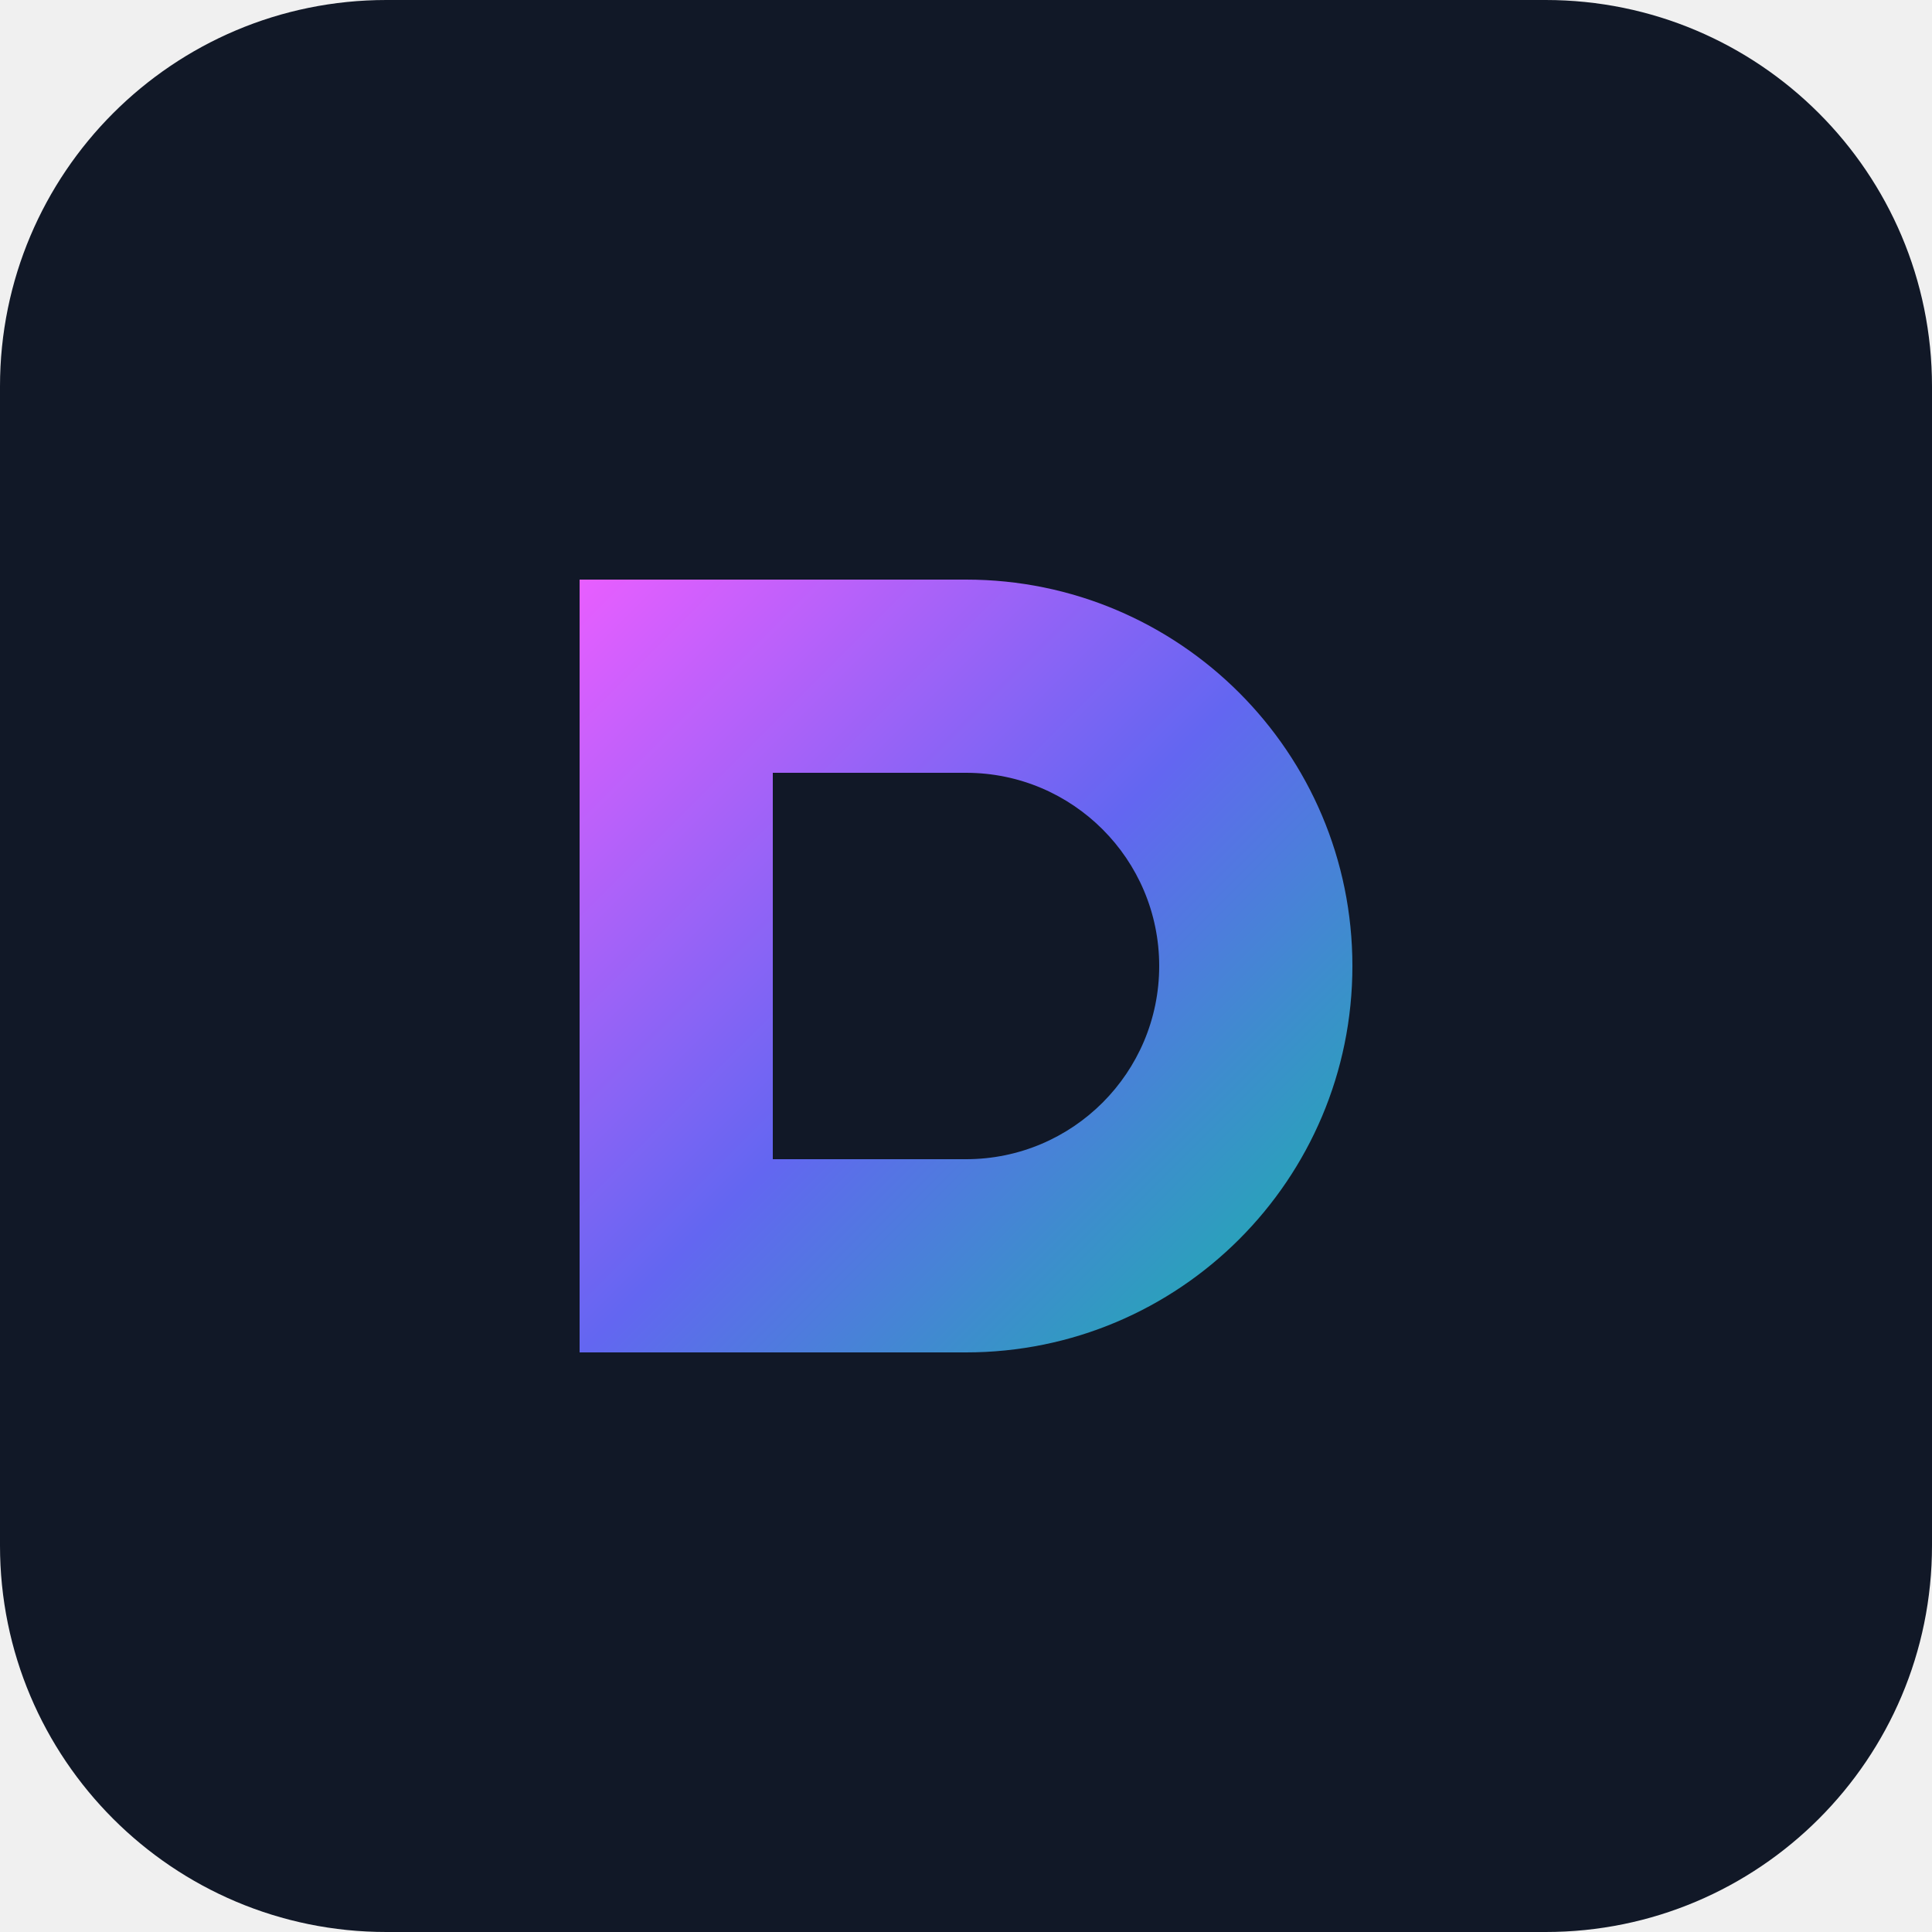
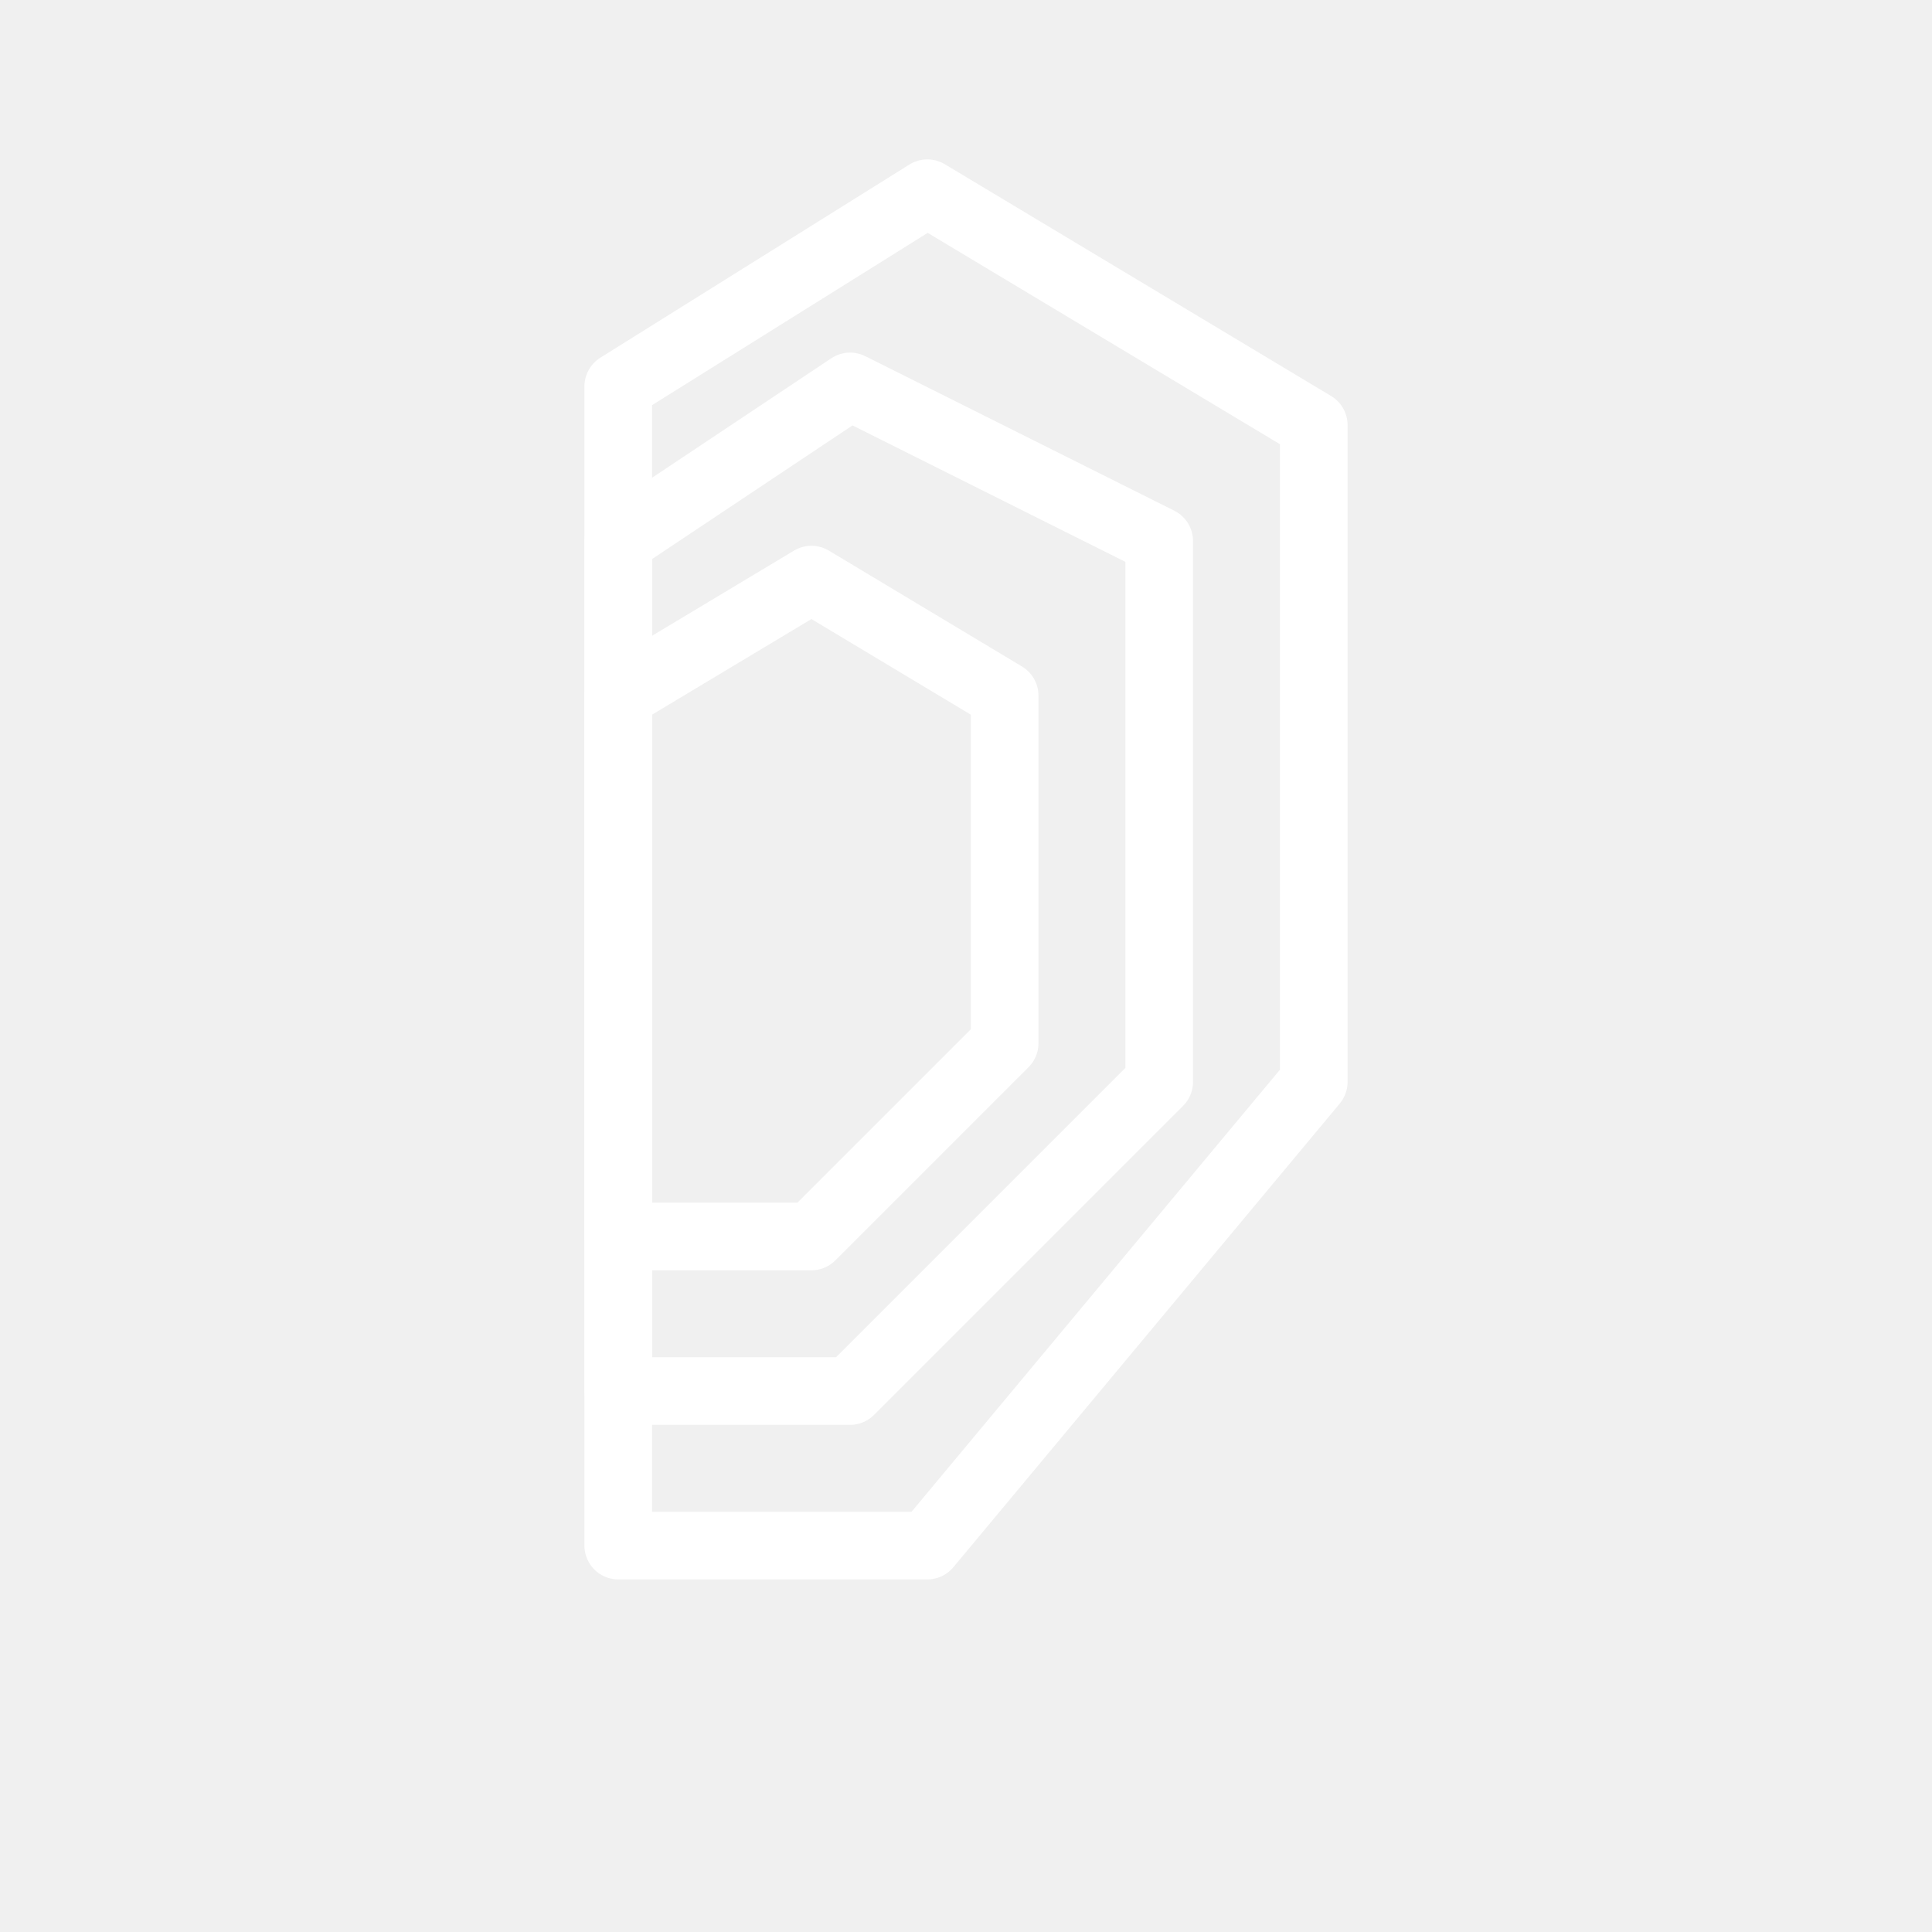
<svg xmlns="http://www.w3.org/2000/svg" viewBox="0 0 100 100" fill="none">
-   <rect width="100" height="100" rx="20" fill="#111827" />
-   <path d="M30 70V30h20c11.046 0 20 8.954 20 20s-8.954 20-20 20H30z" fill="url(#drift_grad)" />
-   <path d="M40 60V40h10c5.523 0 10 4.477 10 10s-4.477 10-10 10H40z" fill="#111827" />
-   <defs>
-     <linearGradient id="drift_grad" x1="30" y1="30" x2="70" y2="70" gradientUnits="userSpaceOnUse">
-       <stop stop-color="#E85EFF" />
-       <stop offset="0.5" stop-color="#6366F1" />
-       <stop offset="1" stop-color="#14B8A6" />
-     </linearGradient>
-   </defs>
+   <g fill="none" stroke="white" stroke-width="3.5" stroke-linejoin="round">
+     <path d="M32 80L32 20L48 10L68 22L68 56L48 80Z" />
+     <path d="M32 72L32 28L44 20L60 28L60 56L44 72Z" />
+     <path d="M32 64L32 36L42 30L52 36L52 54L42 64Z" />
+   </g>
</svg>
